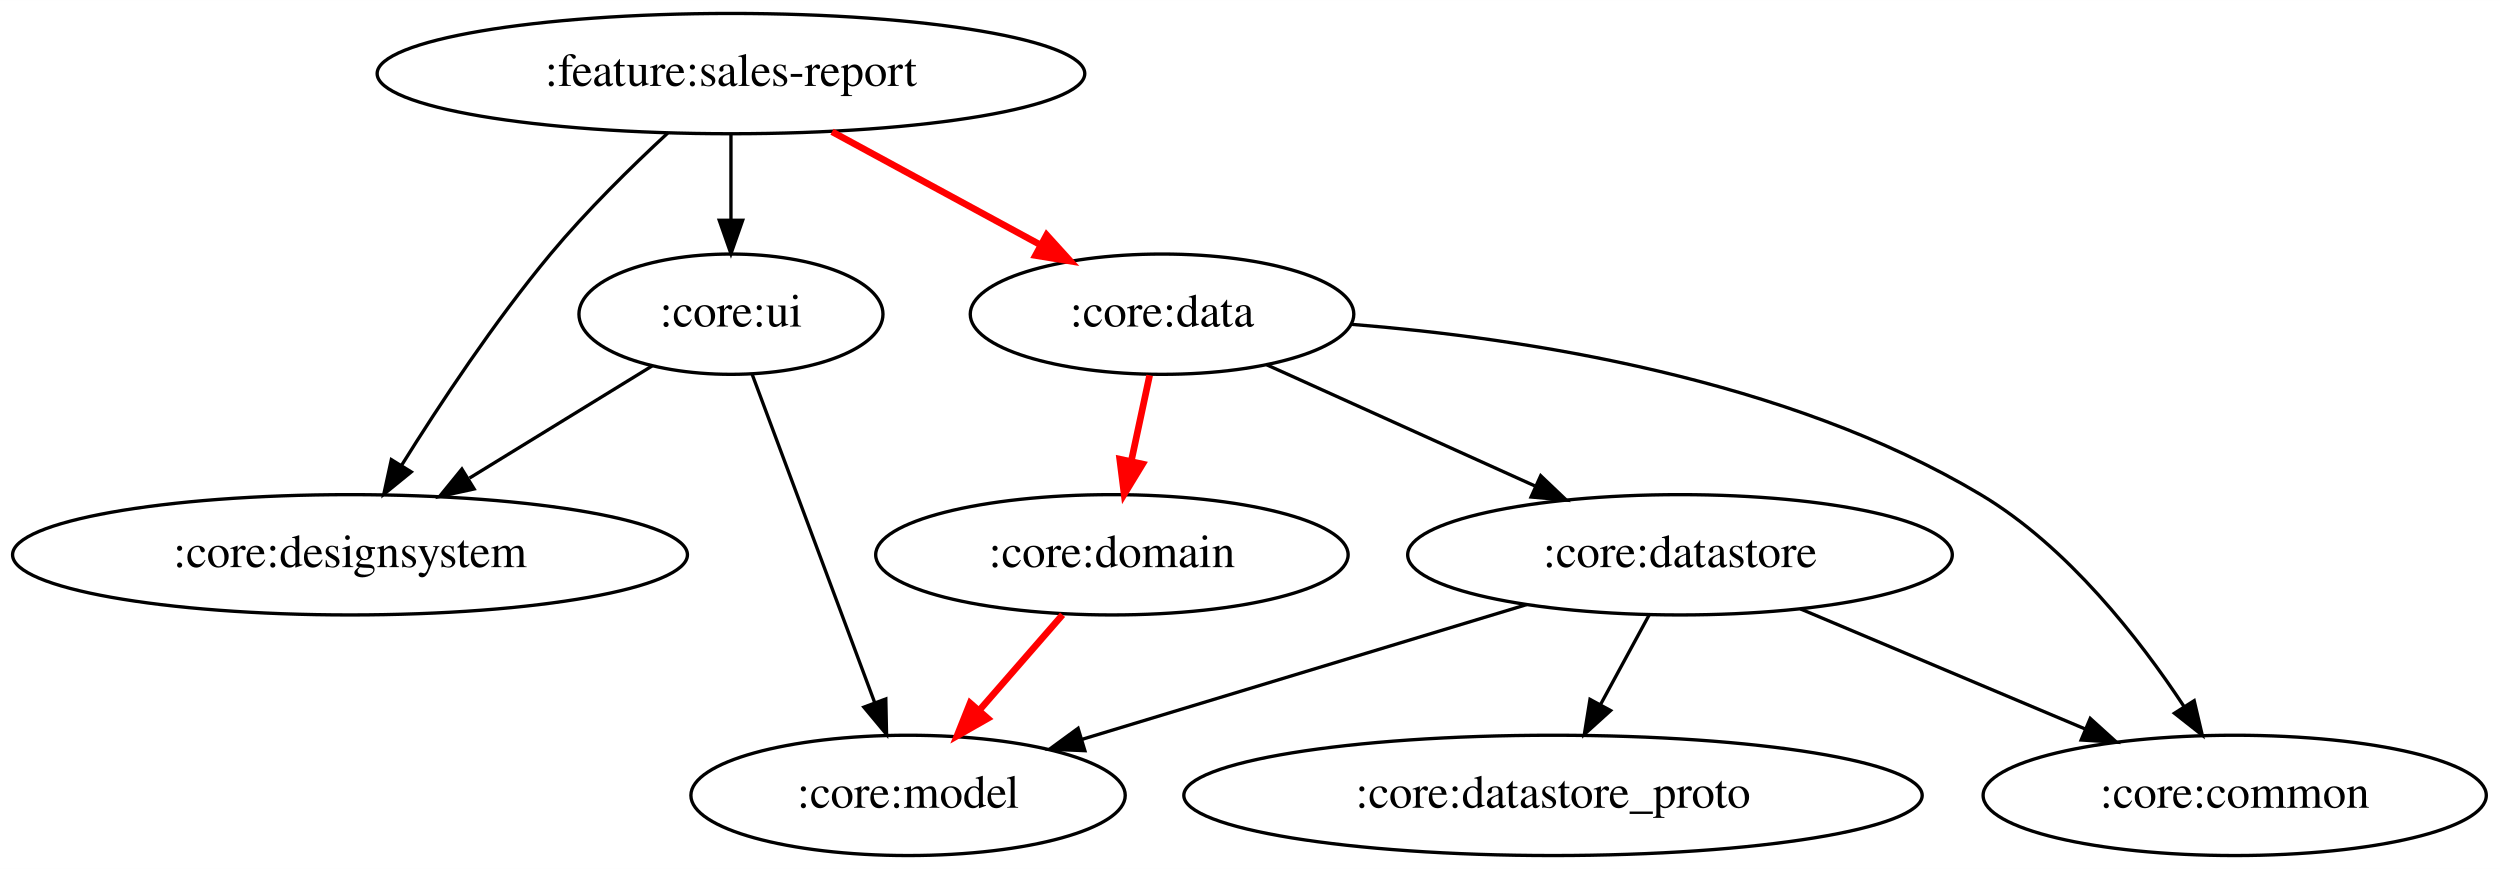
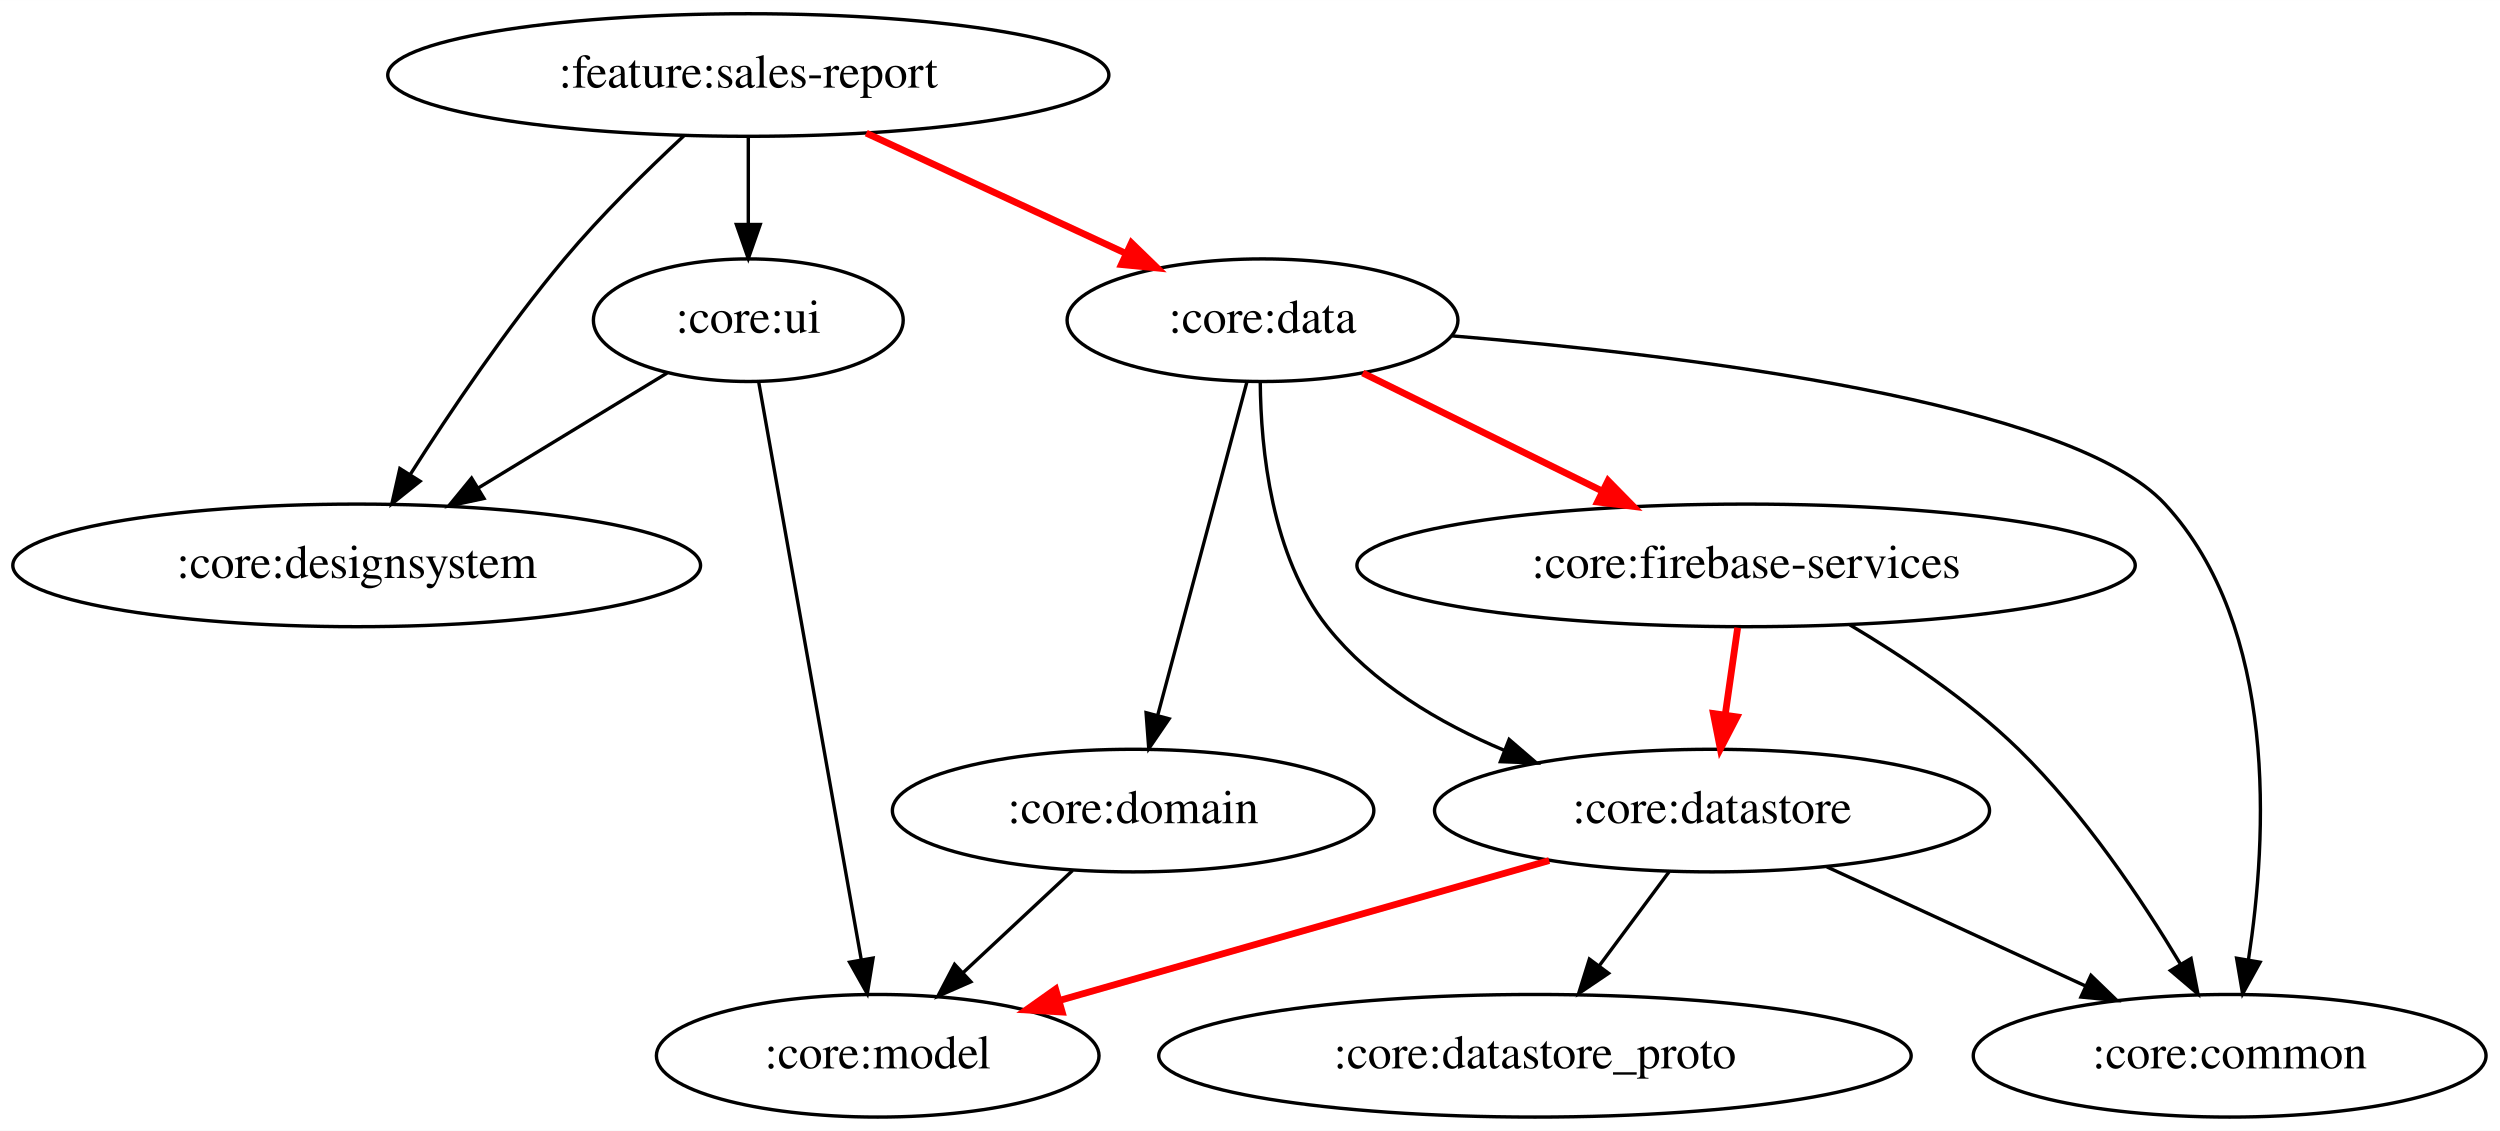
- <svg xmlns="http://www.w3.org/2000/svg" height="260pt" viewBox="0 0 748.13 260" width="748pt">
+ <svg xmlns="http://www.w3.org/2000/svg" width="734pt" height="332pt" viewBox="0 0 734.13 332">
  <g class="graph">
-     <path d="M0 260V0h748.13v260z" fill="#fff" stroke="transparent" />
-     <g class="node" transform="translate(4 256)">
-       <ellipse cx="214.74" cy="-234" fill="none" rx="105.88" ry="18" stroke="#000" />
-       <text font-family="Times,serif" font-size="14" text-anchor="middle" x="214.74" y="-230.3">:feature:sales-report
+     <path fill="#fff" stroke="transparent" d="M0 332V0h734.13v332z" />
+     <g class="node" transform="translate(4 328)">
+       <ellipse cx="215.74" cy="-306" fill="none" stroke="#000" rx="105.88" ry="18" />
+       <text x="215.74" y="-302.3" font-family="Times,serif" font-size="14" text-anchor="middle">:feature:sales-report
            </text>
    </g>
-     <g class="node" transform="translate(4 256)">
-       <ellipse cx="214.74" cy="-162" fill="none" rx="45.49" ry="18" stroke="#000" />
-       <text font-family="Times,serif" font-size="14" text-anchor="middle" x="214.74" y="-158.3">:core:ui
+     <g class="node" transform="translate(4 328)">
+       <ellipse cx="215.74" cy="-234" fill="none" stroke="#000" rx="45.49" ry="18" />
+       <text x="215.74" y="-230.3" font-family="Times,serif" font-size="14" text-anchor="middle">:core:ui
            </text>
    </g>
-     <g class="edge" stroke="#000">
-       <path d="M218.74 40.3v25.59" fill="none" />
-       <path d="m222.24 65.9-3.5 10-3.5-10z" />
+     <g stroke="#000" class="edge">
+       <path fill="none" d="M219.74 40.3v25.59" />
+       <path d="m223.24 65.9-3.5 10-3.5-10z" />
    </g>
-     <g class="node" transform="translate(4 256)">
-       <ellipse cx="100.74" cy="-90" fill="none" rx="100.98" ry="18" stroke="#000" />
-       <text font-family="Times,serif" font-size="14" text-anchor="middle" x="100.74" y="-86.3">:core:designsystem
+     <g class="node" transform="translate(4 328)">
+       <ellipse cx="100.74" cy="-162" fill="none" stroke="#000" rx="100.98" ry="18" />
+       <text x="100.74" y="-158.3" font-family="Times,serif" font-size="14" text-anchor="middle">:core:designsystem
            </text>
    </g>
-     <g class="edge" stroke="#000">
-       <path d="M199.81 39.81C189 49.82 175.5 63.07 164.74 76c-16.72 20.1-33.13 44.9-44.56 63.21" fill="none" />
-       <path d="m123.07 141.2-8.22 6.68 2.26-10.35z" />
+     <g stroke="#000" class="edge">
+       <path fill="none" d="M200.84 39.84c-10.8 10.03-24.3 23.28-35.1 36.16-16.89 20.14-33.58 44.93-45.23 63.23" />
+       <path d="m123.35 141.29-8.28 6.61 2.35-10.33z" />
    </g>
-     <g class="node" transform="translate(4 256)">
-       <ellipse cx="343.74" cy="-162" fill="none" rx="57.39" ry="18" stroke="#000" />
-       <text font-family="Times,serif" font-size="14" text-anchor="middle" x="343.74" y="-158.3">:core:data
+     <g class="node" transform="translate(4 328)">
+       <ellipse cx="366.74" cy="-234" fill="none" stroke="#000" rx="57.39" ry="18" />
+       <text x="366.74" y="-230.3" font-family="Times,serif" font-size="14" text-anchor="middle">:core:data
            </text>
    </g>
-     <g class="edge" stroke="red" stroke-width="2">
-       <path d="M248.99 39.41c18.64 10.12 42.66 23.15 62.35 33.84" fill="none" />
-       <path d="m313.2 70.28 7.12 7.84-10.46-1.69z" fill="red" />
+     <g stroke="red" stroke-width="2" class="edge">
+       <path fill="none" d="M254.38 39.06c22.76 10.55 52.59 24.38 76.36 35.39" />
+       <path fill="red" d="m332.25 71.3 7.6 7.38-10.55-1.03z" />
    </g>
-     <g class="edge" stroke="#000">
-       <path d="M195.12 109.5c-15.77 9.69-36.81 22.61-54.62 33.54" fill="none" />
-       <path d="m141.88 146.3-10.35 2.25 6.69-8.21z" />
+     <g stroke="#000" class="edge">
+       <path fill="none" d="M195.91 109.5c-16.05 9.78-37.52 22.84-55.59 33.84" />
+       <path d="m142.12 146.34-10.36 2.21 6.72-8.19z" />
    </g>
-     <g class="node" transform="translate(4 256)">
-       <ellipse cx="267.74" cy="-18" fill="none" rx="64.99" ry="18" stroke="#000" />
-       <text font-family="Times,serif" font-size="14" text-anchor="middle" x="267.74" y="-14.3">:core:model
+     <g class="node" transform="translate(4 328)">
+       <ellipse cx="253.74" cy="-18" fill="none" stroke="#000" rx="64.99" ry="18" />
+       <text x="253.74" y="-14.3" font-family="Times,serif" font-size="14" text-anchor="middle">:core:model
            </text>
    </g>
-     <g class="edge" stroke="#000">
-       <path d="M225.03 111.85c9.07 24.31 25.94 69.49 36.73 98.4" fill="none" />
-       <path d="m265.08 209.14.22 10.59-6.78-8.14z" />
+     <g stroke="#000" class="edge">
+       <path fill="none" d="M222.79 112.15c6.58 37.1 22.2 125.04 30.14 169.75" />
+       <path d="m256.38 281.31-1.7 10.46-5.19-9.24z" />
    </g>
-     <g class="node" transform="translate(4 256)">
-       <ellipse cx="328.74" cy="-90" fill="none" rx="70.69" ry="18" stroke="#000" />
-       <text font-family="Times,serif" font-size="14" text-anchor="middle" x="328.74" y="-86.3">:core:domain
+     <g class="node" transform="translate(4 328)">
+       <ellipse cx="328.74" cy="-90" fill="none" stroke="#000" rx="70.69" ry="18" />
+       <text x="328.74" y="-86.3" font-family="Times,serif" font-size="14" text-anchor="middle">:core:domain
            </text>
    </g>
-     <g class="edge" stroke="red" stroke-width="2">
-       <path d="M344.03 112.3c-1.65 7.72-3.64 16.99-5.48 25.59" fill="none" />
-       <path d="m341.92 138.85-5.51 9.05-1.33-10.52z" fill="red" />
+     <g stroke="#000" class="edge">
+       <path fill="none" d="M366.16 112.13c-6.51 24.31-18.48 69.05-26.19 97.86" />
+       <path d="m343.31 211.06-5.97 8.75-.79-10.56z" />
    </g>
-     <g class="node" transform="translate(4 256)">
-       <ellipse cx="664.74" cy="-18" fill="none" rx="75.29" ry="18" stroke="#000" />
-       <text font-family="Times,serif" font-size="14" text-anchor="middle" x="664.74" y="-14.3">:core:common
+     <g class="node" transform="translate(4 328)">
+       <ellipse cx="650.74" cy="-18" fill="none" stroke="#000" rx="75.29" ry="18" />
+       <text x="650.74" y="-14.3" font-family="Times,serif" font-size="14" text-anchor="middle">:core:common
            </text>
    </g>
-     <g class="edge" stroke="#000">
-       <path d="M404.26 97.02c52.22 4.14 130.29 16.22 188.48 50.98 25.98 15.52 47.46 43.11 60.88 63.47" fill="none" />
-       <path d="m656.61 209.66 2.42 10.31-8.32-6.55z" />
+     <g stroke="#000" class="edge">
+       <path fill="none" d="M426.07 98.57c69.19 5.69 181.94 19.39 209.67 49.43 33.39 36.17 30.02 98.07 24.54 133.66" />
+       <path d="m663.68 282.53-5.13 9.27-1.77-10.45z" />
    </g>
-     <g class="node" transform="translate(4 256)">
-       <ellipse cx="498.74" cy="-90" fill="none" rx="81.49" ry="18" stroke="#000" />
-       <text font-family="Times,serif" font-size="14" text-anchor="middle" x="498.74" y="-86.3">:core:datastore
+     <g class="node" transform="translate(4 328)">
+       <ellipse cx="498.74" cy="-90" fill="none" stroke="#000" rx="81.49" ry="18" />
+       <text x="498.74" y="-86.3" font-family="Times,serif" font-size="14" text-anchor="middle">:core:datastore
            </text>
    </g>
-     <g class="edge" stroke="#000">
-       <path d="M379.11 109.17c23.06 10.41 54.69 24.69 80.18 36.21" fill="none" />
-       <path d="m461.06 142.34 7.67 7.3-10.55-.93z" />
+     <g stroke="#000" class="edge">
+       <path fill="none" d="M370.08 112.3c.16 19.46 3.25 51.04 19.66 71.7 13.2 16.62 32.85 28.28 52.08 36.35" />
+       <path d="m443.16 217.11 8.03 6.91-10.59-.39z" />
    </g>
-     <g class="edge" stroke="red" stroke-width="2">
-       <path d="M317.97 183.95c-7.49 8.59-16.73 19.19-24.97 28.65" fill="none" />
-       <path d="m295.58 214.97-9.21 5.24 3.93-9.84z" fill="red" />
-     </g>
-     <g class="edge" stroke="#000">
-       <path d="m456.83 180.91-133.19 40.36" fill="none" />
-       <path d="m324.65 224.62-10.58-.45 8.55-6.25z" />
-     </g>
-     <g class="edge" stroke="#000">
-       <path d="M538.76 182.19c24.97 10.53 58.39 24.62 85.1 35.88" fill="none" />
-       <path d="m625.51 214.97 7.85 7.11-10.57-.66z" />
-     </g>
-     <g class="node" transform="translate(4 256)">
-       <ellipse cx="460.74" cy="-18" fill="none" rx="110.48" ry="18" stroke="#000" />
-       <text font-family="Times,serif" font-size="14" text-anchor="middle" x="460.74" y="-14.3">:core:datastore_proto
+     <g class="node" transform="translate(4 328)">
+       <ellipse cx="508.74" cy="-162" fill="none" stroke="#000" rx="114.28" ry="18" />
+       <text x="508.74" y="-158.3" font-family="Times,serif" font-size="14" text-anchor="middle">:core:firebase-services
            </text>
    </g>
-     <g class="edge" stroke="#000">
-       <path d="M493.54 183.95c-4.37 8.04-9.69 17.85-14.56 26.82" fill="none" />
-       <path d="m481.97 212.61-7.85 7.11 1.69-10.45z" />
+     <g stroke="red" stroke-width="2" class="edge">
+       <path fill="none" d="M400.16 109.5c20.35 10.04 47.74 23.53 70.4 34.71" />
+       <path fill="red" d="m472.21 141.12 7.42 7.56-10.52-1.29z" />
+     </g>
+     <g stroke="#000" class="edge">
+       <path fill="none" d="M314.97 255.59c-9.62 8.98-21.67 20.22-32.22 30.07" />
+       <path d="m285.09 288.27-9.7 4.26 4.92-9.38z" />
+     </g>
+     <g stroke="red" stroke-width="2" class="edge">
+       <path fill="none" d="M454.92 252.66c-41.34 11.81-101.03 28.87-143.9 41.12" />
+       <path fill="red" d="m311.91 297.16-10.58-.61 8.65-6.12z" />
+     </g>
+     <g stroke="#000" class="edge">
+       <path fill="none" d="M536.47 254.54c22.4 10.31 51.97 23.92 75.93 34.96" />
+       <path d="m614.01 286.39 7.61 7.36-10.54-1z" />
+     </g>
+     <g class="node" transform="translate(4 328)">
+       <ellipse cx="446.74" cy="-18" fill="none" stroke="#000" rx="110.48" ry="18" />
+       <text x="446.74" y="-14.3" font-family="Times,serif" font-size="14" text-anchor="middle">:core:datastore_proto
+             </text>
+     </g>
+     <g stroke="#000" class="edge">
+       <path fill="none" d="M490.15 255.95c-6.16 8.3-13.72 18.47-20.56 27.67" />
+       <path d="m472.35 285.78-8.78 5.94 3.16-10.11z" />
+     </g>
+     <g stroke="#000" class="edge">
+       <path fill="none" d="M543.21 183.46c15.83 9.43 34.87 22.22 49.53 36.54 19.22 18.77 36.27 44.26 47.6 63.15" />
+       <path d="m643.4 281.44 2.03 10.39-8.07-6.85z" />
+     </g>
+     <g stroke="red" stroke-width="2" class="edge">
+       <path fill="none" d="M510.27 184.3c-1.1 7.72-2.43 16.99-3.66 25.59" />
+       <path fill="red" d="m510.06 210.49-4.88 9.41-2.05-10.4z" />
    </g>
  </g>
</svg>
